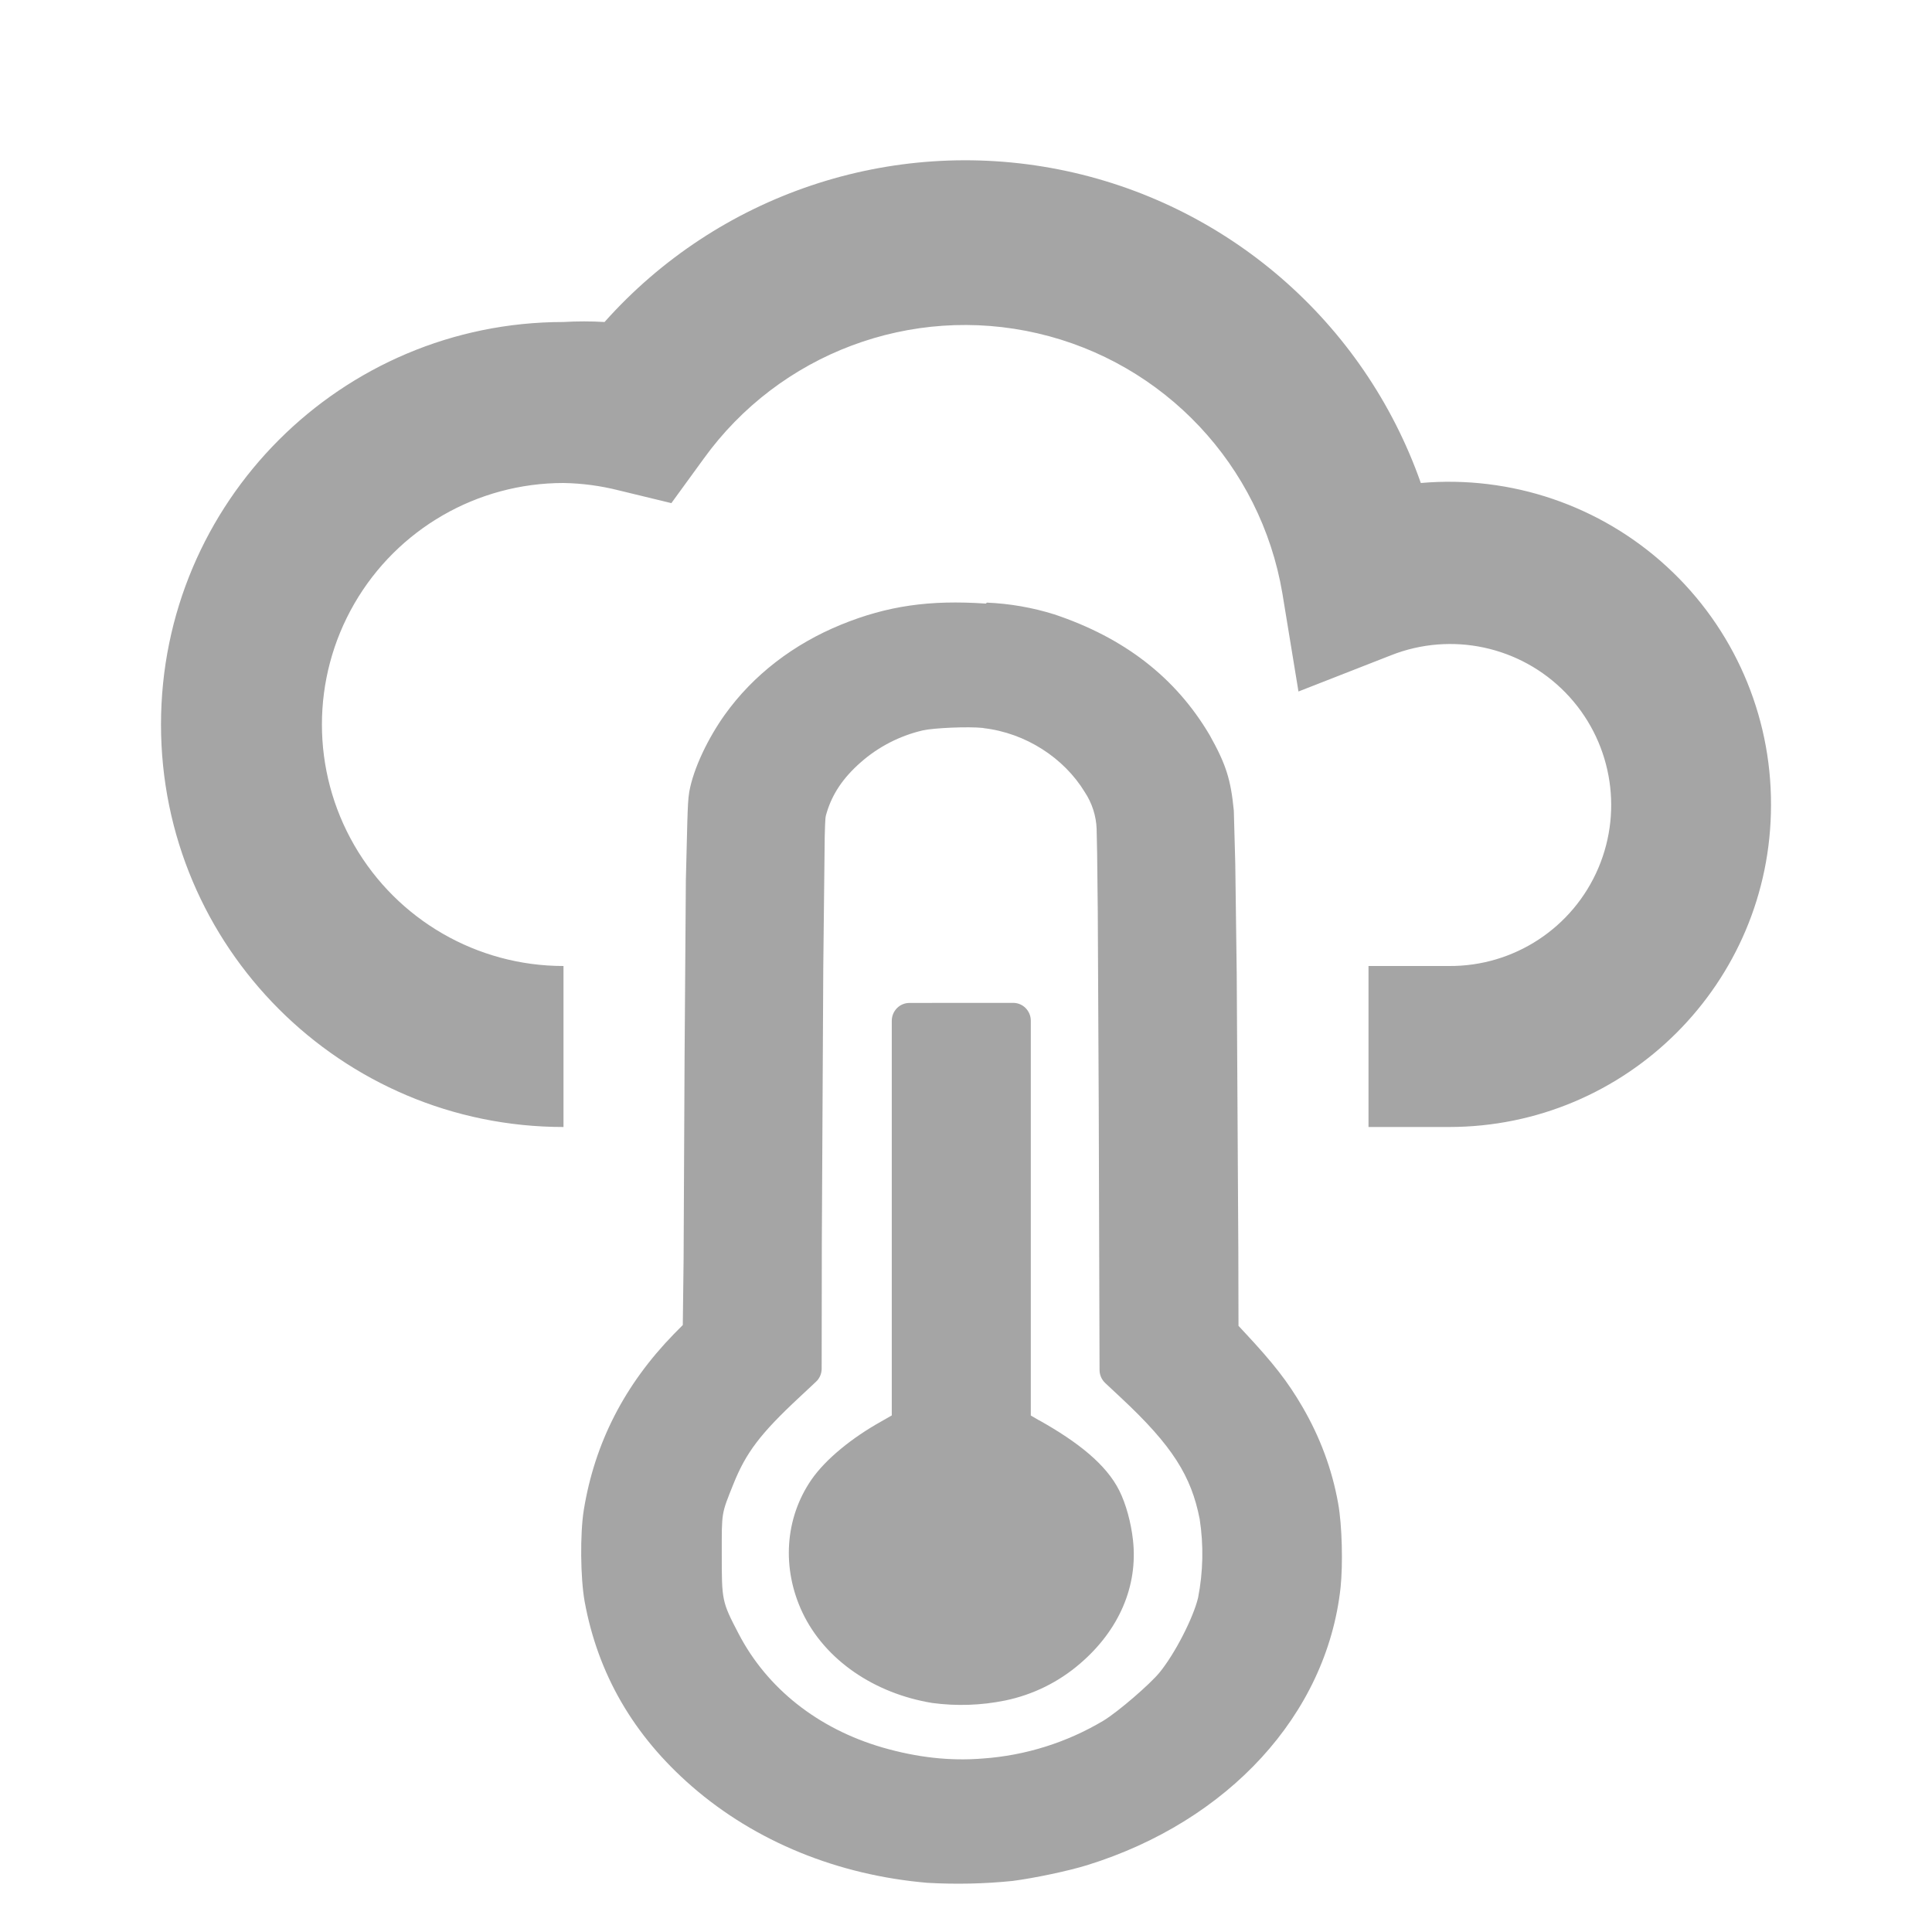
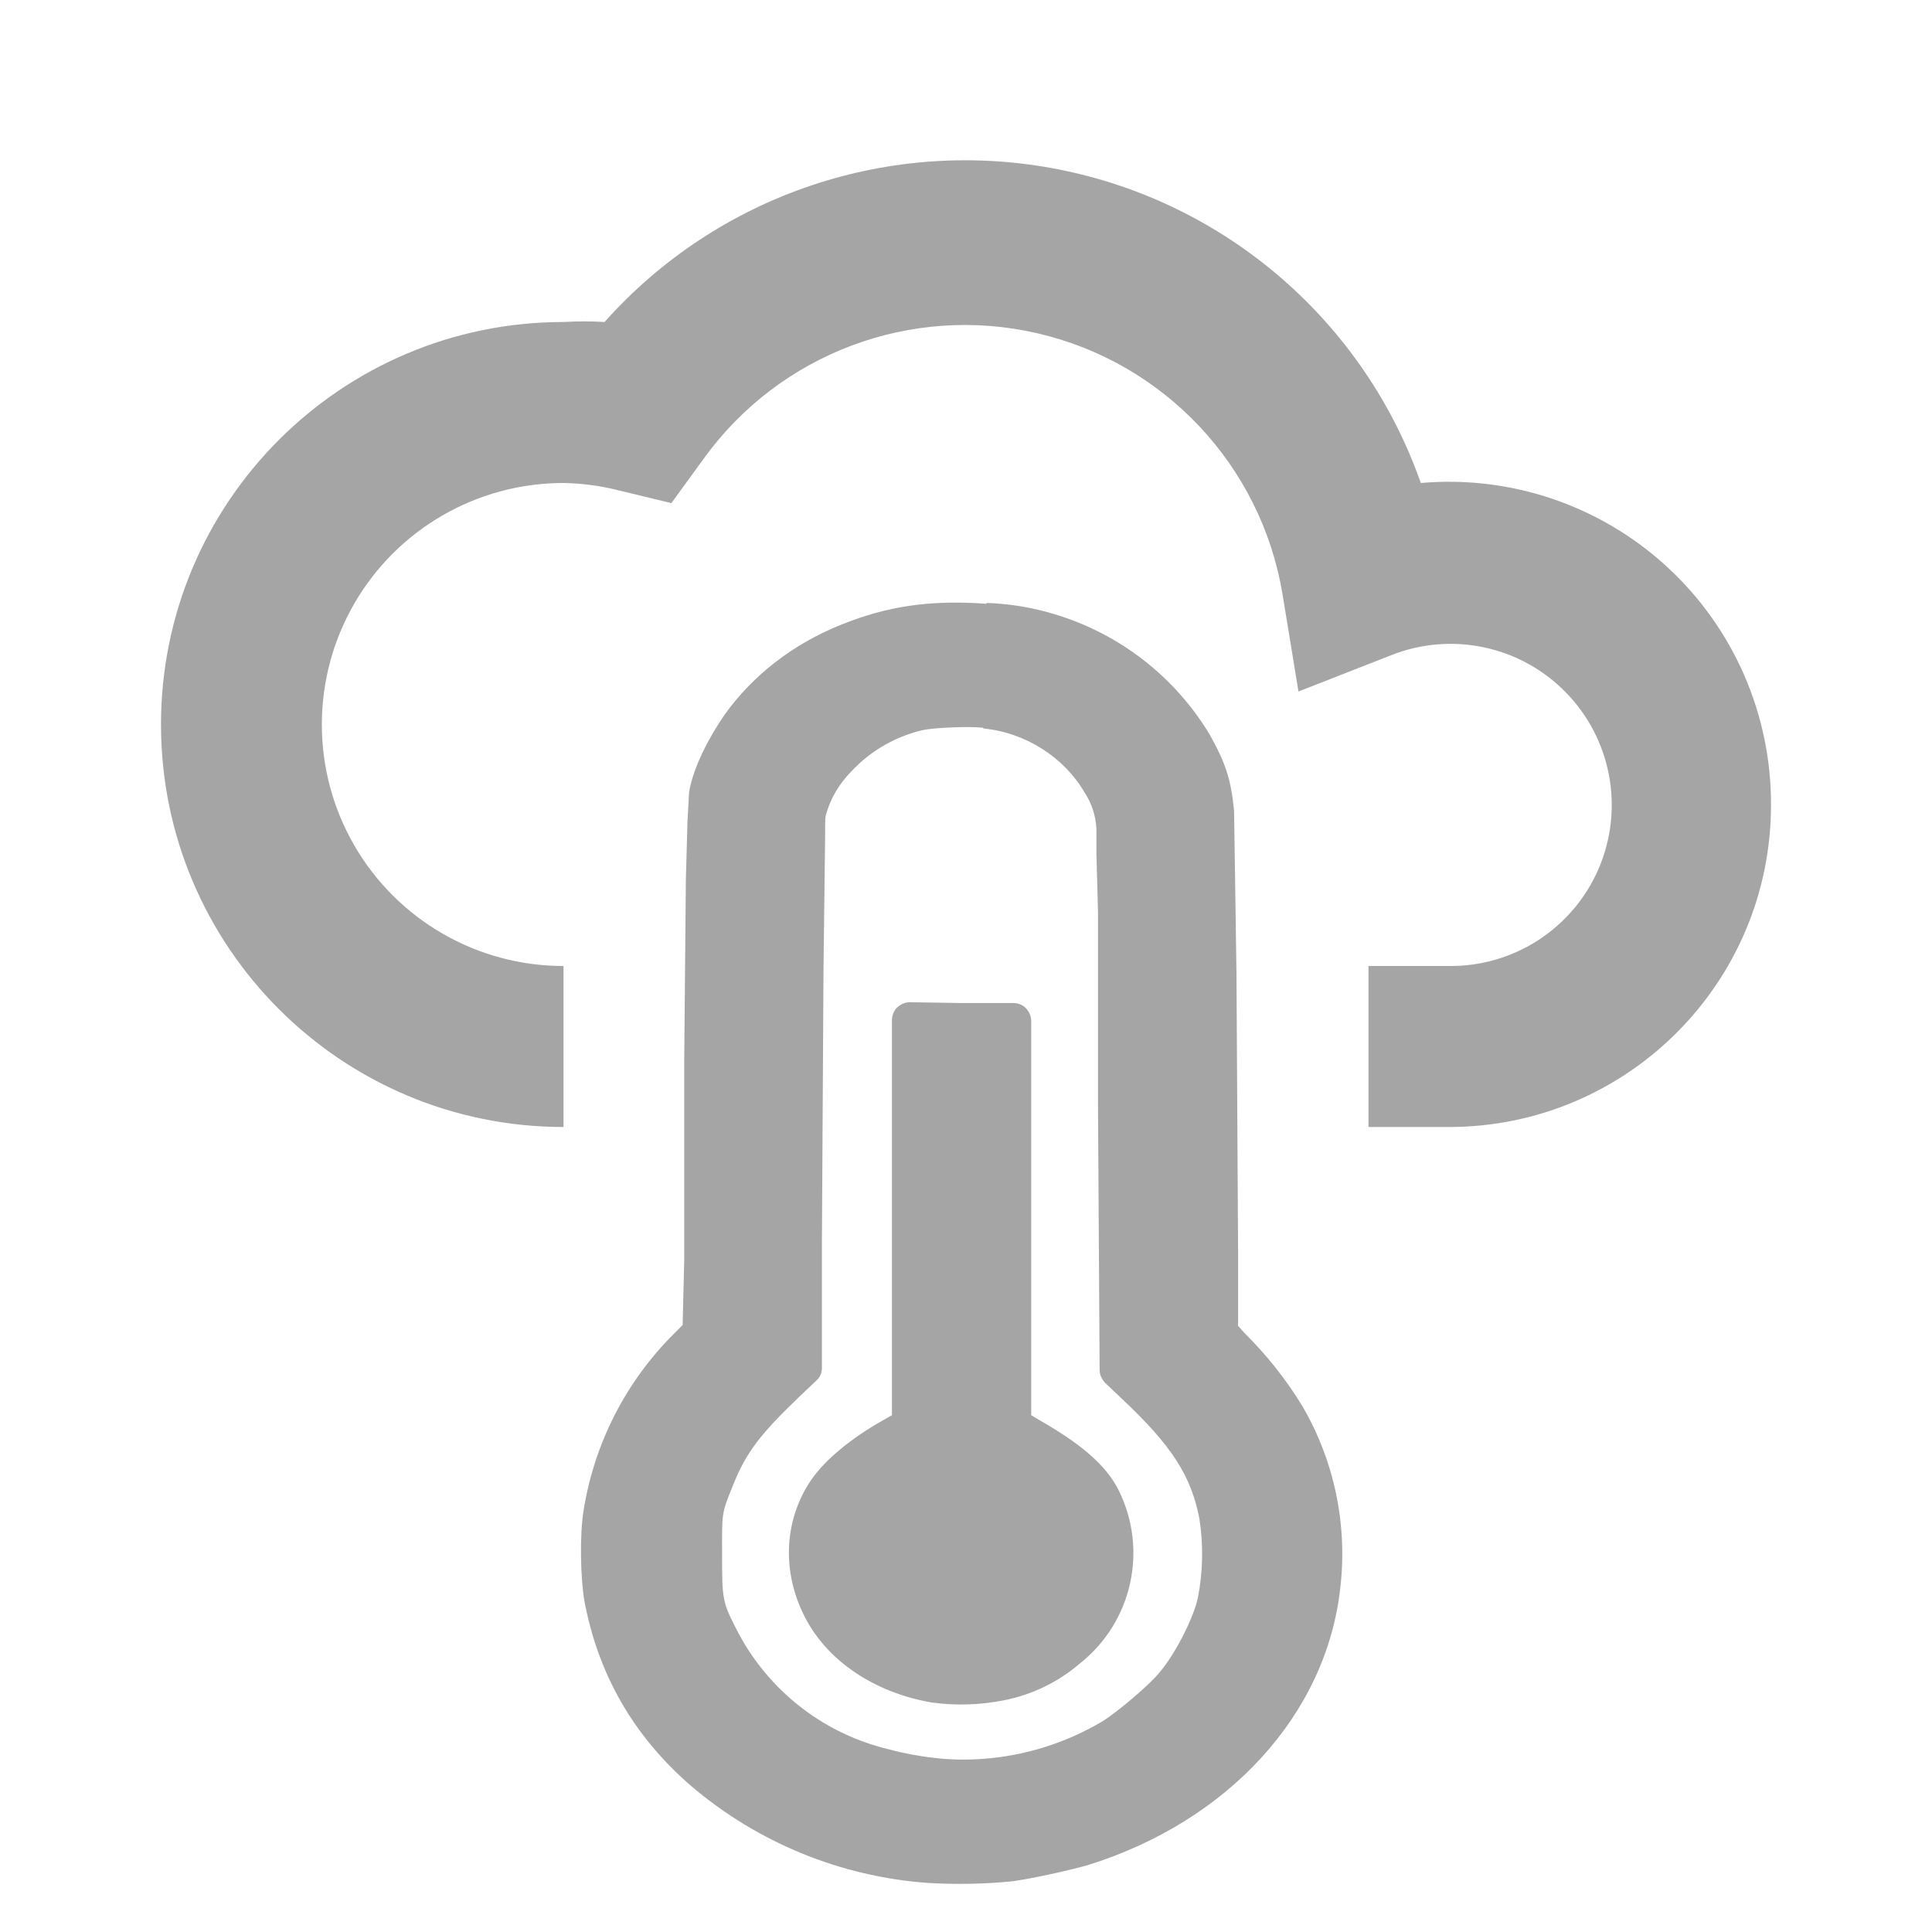
- <svg xmlns="http://www.w3.org/2000/svg" width="24" height="24">
-   <path d="M12.247 7.498c-.7-.048-1.224.028-1.795.26-.596.243-1.096.628-1.448 1.12-.206.288-.39.666-.442.96-.015.088-.018.192-.024.375l-.018.72-.016 2.214-.012 2.49-.01.823-.112.113c-.612.63-.982 1.35-1.118 2.185-.047.293-.042.84.01 1.133.164.9.604 1.666 1.333 2.3.79.687 1.814 1.103 2.925 1.198a6.68 6.68 0 0 0 1.057-.023c.27-.035.687-.122.93-.197 1.745-.542 2.973-1.866 3.146-3.447.03-.287.02-.77-.03-1.046-.075-.422-.225-.824-.444-1.2-.182-.313-.363-.544-.714-.92l-.08-.086-.002-.923-.02-3.447-.018-1.37-.018-.66c-.038-.39-.098-.577-.3-.938-.425-.72-1.064-1.21-1.93-1.5a3.26 3.26 0 0 0-.838-.146zm-.03 1.547c.524.06 1 .37 1.258.794a.89.89 0 0 1 .148.462c-.001-.007.003.123.006.3l.008.724.012 2.423.01 3.27c0 .062.026.12.07.162l.2.187c.635.593.87.97.974 1.504a2.84 2.84 0 0 1-.02.977c-.058.245-.286.694-.48.93-.118.144-.513.486-.696.597a3.39 3.39 0 0 1-1.499.47c-.406.033-.816-.013-1.245-.137-.803-.233-1.435-.736-1.787-1.412-.21-.402-.21-.414-.21-.995 0-.52-.007-.488.144-.864.157-.392.335-.628.824-1.083l.203-.19c.045-.042.07-.1.07-.162l.002-1.563.018-3.418.018-1.63c.007-.246.007-.237.026-.3.07-.228.197-.423.42-.62a1.78 1.78 0 0 1 .773-.398c.133-.03.56-.05.75-.03zm-.92 3.414c-.058 0-.114.023-.155.065s-.064.098-.064.157v4.902l-.14.08c-.348.195-.68.46-.858.718-.332.482-.37 1.103-.112 1.65.282.594.898 1.007 1.613 1.124a2.72 2.72 0 0 0 .907-.031 2.06 2.06 0 0 0 .931-.46c.48-.412.72-.96.655-1.535-.024-.213-.085-.443-.17-.613-.162-.324-.513-.602-.994-.872h-.002l-.103-.06V12.68c0-.06-.023-.115-.064-.157s-.097-.065-.155-.065h-.645zM22 10a4 4 0 0 1-4 4h-1v-2h1a2 2 0 0 0 1.448-3.395 2 2 0 0 0-2.168-.465l-1.15.45-.2-1.22A4 4 0 0 0 8.74 5.7l-.4.55-.66-.16A3 3 0 0 0 7 6a3 3 0 0 0-2.599 4.5A3 3 0 0 0 7 12v2A5 5 0 0 1 7 4a4.34 4.34 0 0 1 .51 0 6 6 0 0 1 10.14 2A4 4 0 0 1 22 10z" fill="#a5a5a5" />
+ <svg xmlns="http://www.w3.org/2000/svg" width="24" height="24" viewBox="0 0 24 24">
+   <path fill="#a5a5a5" d="M12.25 7.5c-.7-.05-1.23.03-1.8.26-.6.24-1.1.63-1.45 1.12-.2.29-.39.66-.44.96l-.02.37-.02.72-.02 2.22v2.49l-.02.82-.11.11a3.98 3.98 0 00-1.12 2.19c-.05.3-.04.84.01 1.13.17.9.6 1.67 1.33 2.3a5.1 5.1 0 002.93 1.2 6.68 6.68 0 001.06-.02c.27-.04.68-.13.93-.2 1.74-.54 2.97-1.87 3.14-3.45a3.64 3.64 0 00-.47-2.25 4.74 4.74 0 00-.72-.91l-.08-.09v-.92l-.02-3.45-.02-1.37-.01-.66c-.04-.39-.1-.58-.3-.94a3.38 3.38 0 00-1.93-1.5 3.26 3.26 0 00-.84-.14zm-.03 1.55c.52.05 1 .36 1.25.79a.89.89 0 01.15.46v.3l.02.73v2.42l.02 3.27c0 .06.03.12.07.16l.2.19c.63.59.87.97.97 1.5a2.84 2.84 0 01-.02.98c-.05.24-.28.7-.48.93-.11.14-.51.48-.7.6a3.39 3.39 0 01-1.5.47c-.4.03-.8-.02-1.24-.14a2.87 2.87 0 01-1.78-1.41c-.21-.4-.21-.42-.21-1 0-.52-.01-.49.14-.86.16-.4.34-.63.82-1.09l.2-.19c.05-.04.08-.1.08-.16v-1.56l.02-3.42.02-1.63c0-.24 0-.24.02-.3.07-.23.2-.42.42-.62a1.78 1.78 0 01.77-.4c.14-.03.56-.05.75-.03zm-.92 3.4c-.06 0-.12.03-.16.07s-.06.1-.06.16v4.9l-.14.08c-.35.2-.68.46-.86.72-.33.48-.37 1.1-.11 1.65.28.6.9 1 1.61 1.12a2.72 2.72 0 00.9-.03 2.06 2.06 0 00.94-.46 1.75 1.75 0 00.48-2.14c-.16-.33-.5-.6-.99-.88l-.1-.06v-4.9c0-.06-.03-.12-.07-.16s-.1-.06-.15-.06h-.65zM22 10a4 4 0 01-4 4h-1v-2h1a2 2 0 001.45-3.4 2 2 0 00-2.17-.46l-1.15.45-.2-1.22A4 4 0 008.74 5.7l-.4.55-.66-.16A3 3 0 007 6a3 3 0 00-2.6 4.5A3 3 0 007 12v2A5 5 0 017 4a4.34 4.34 0 01.51 0 6 6 0 0110.14 2A4 4 0 0122 10z" />
</svg>
